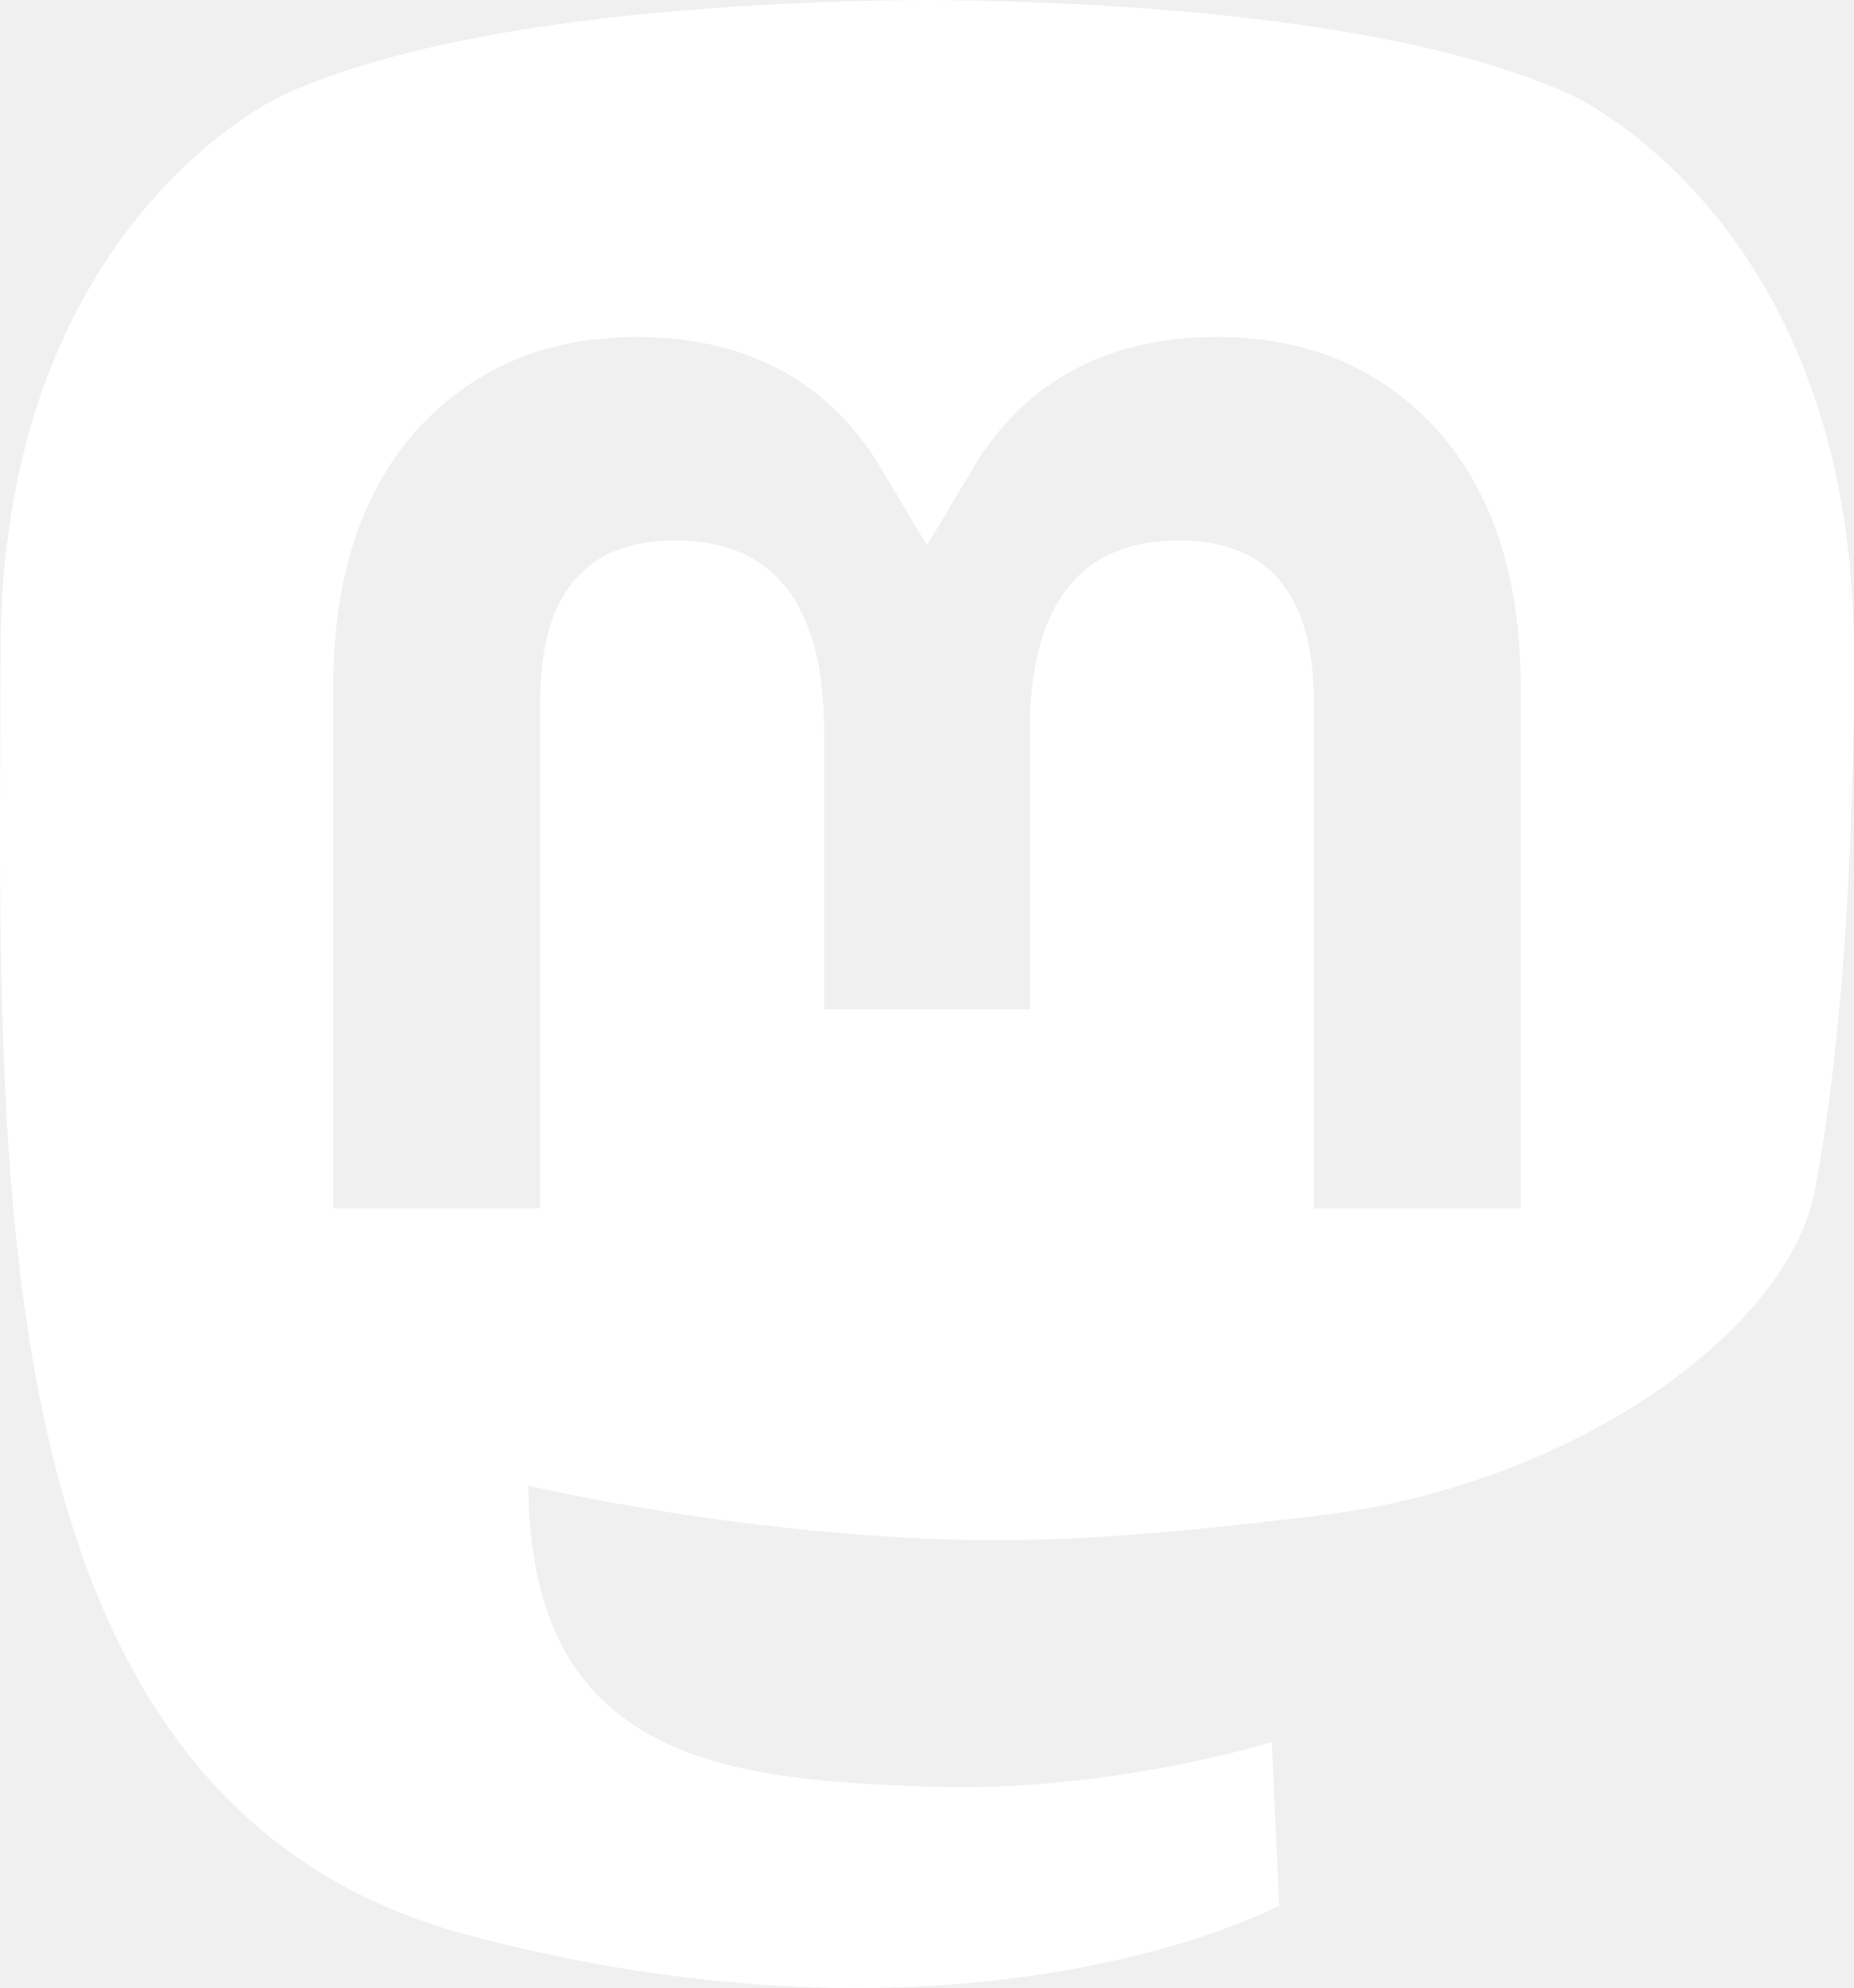
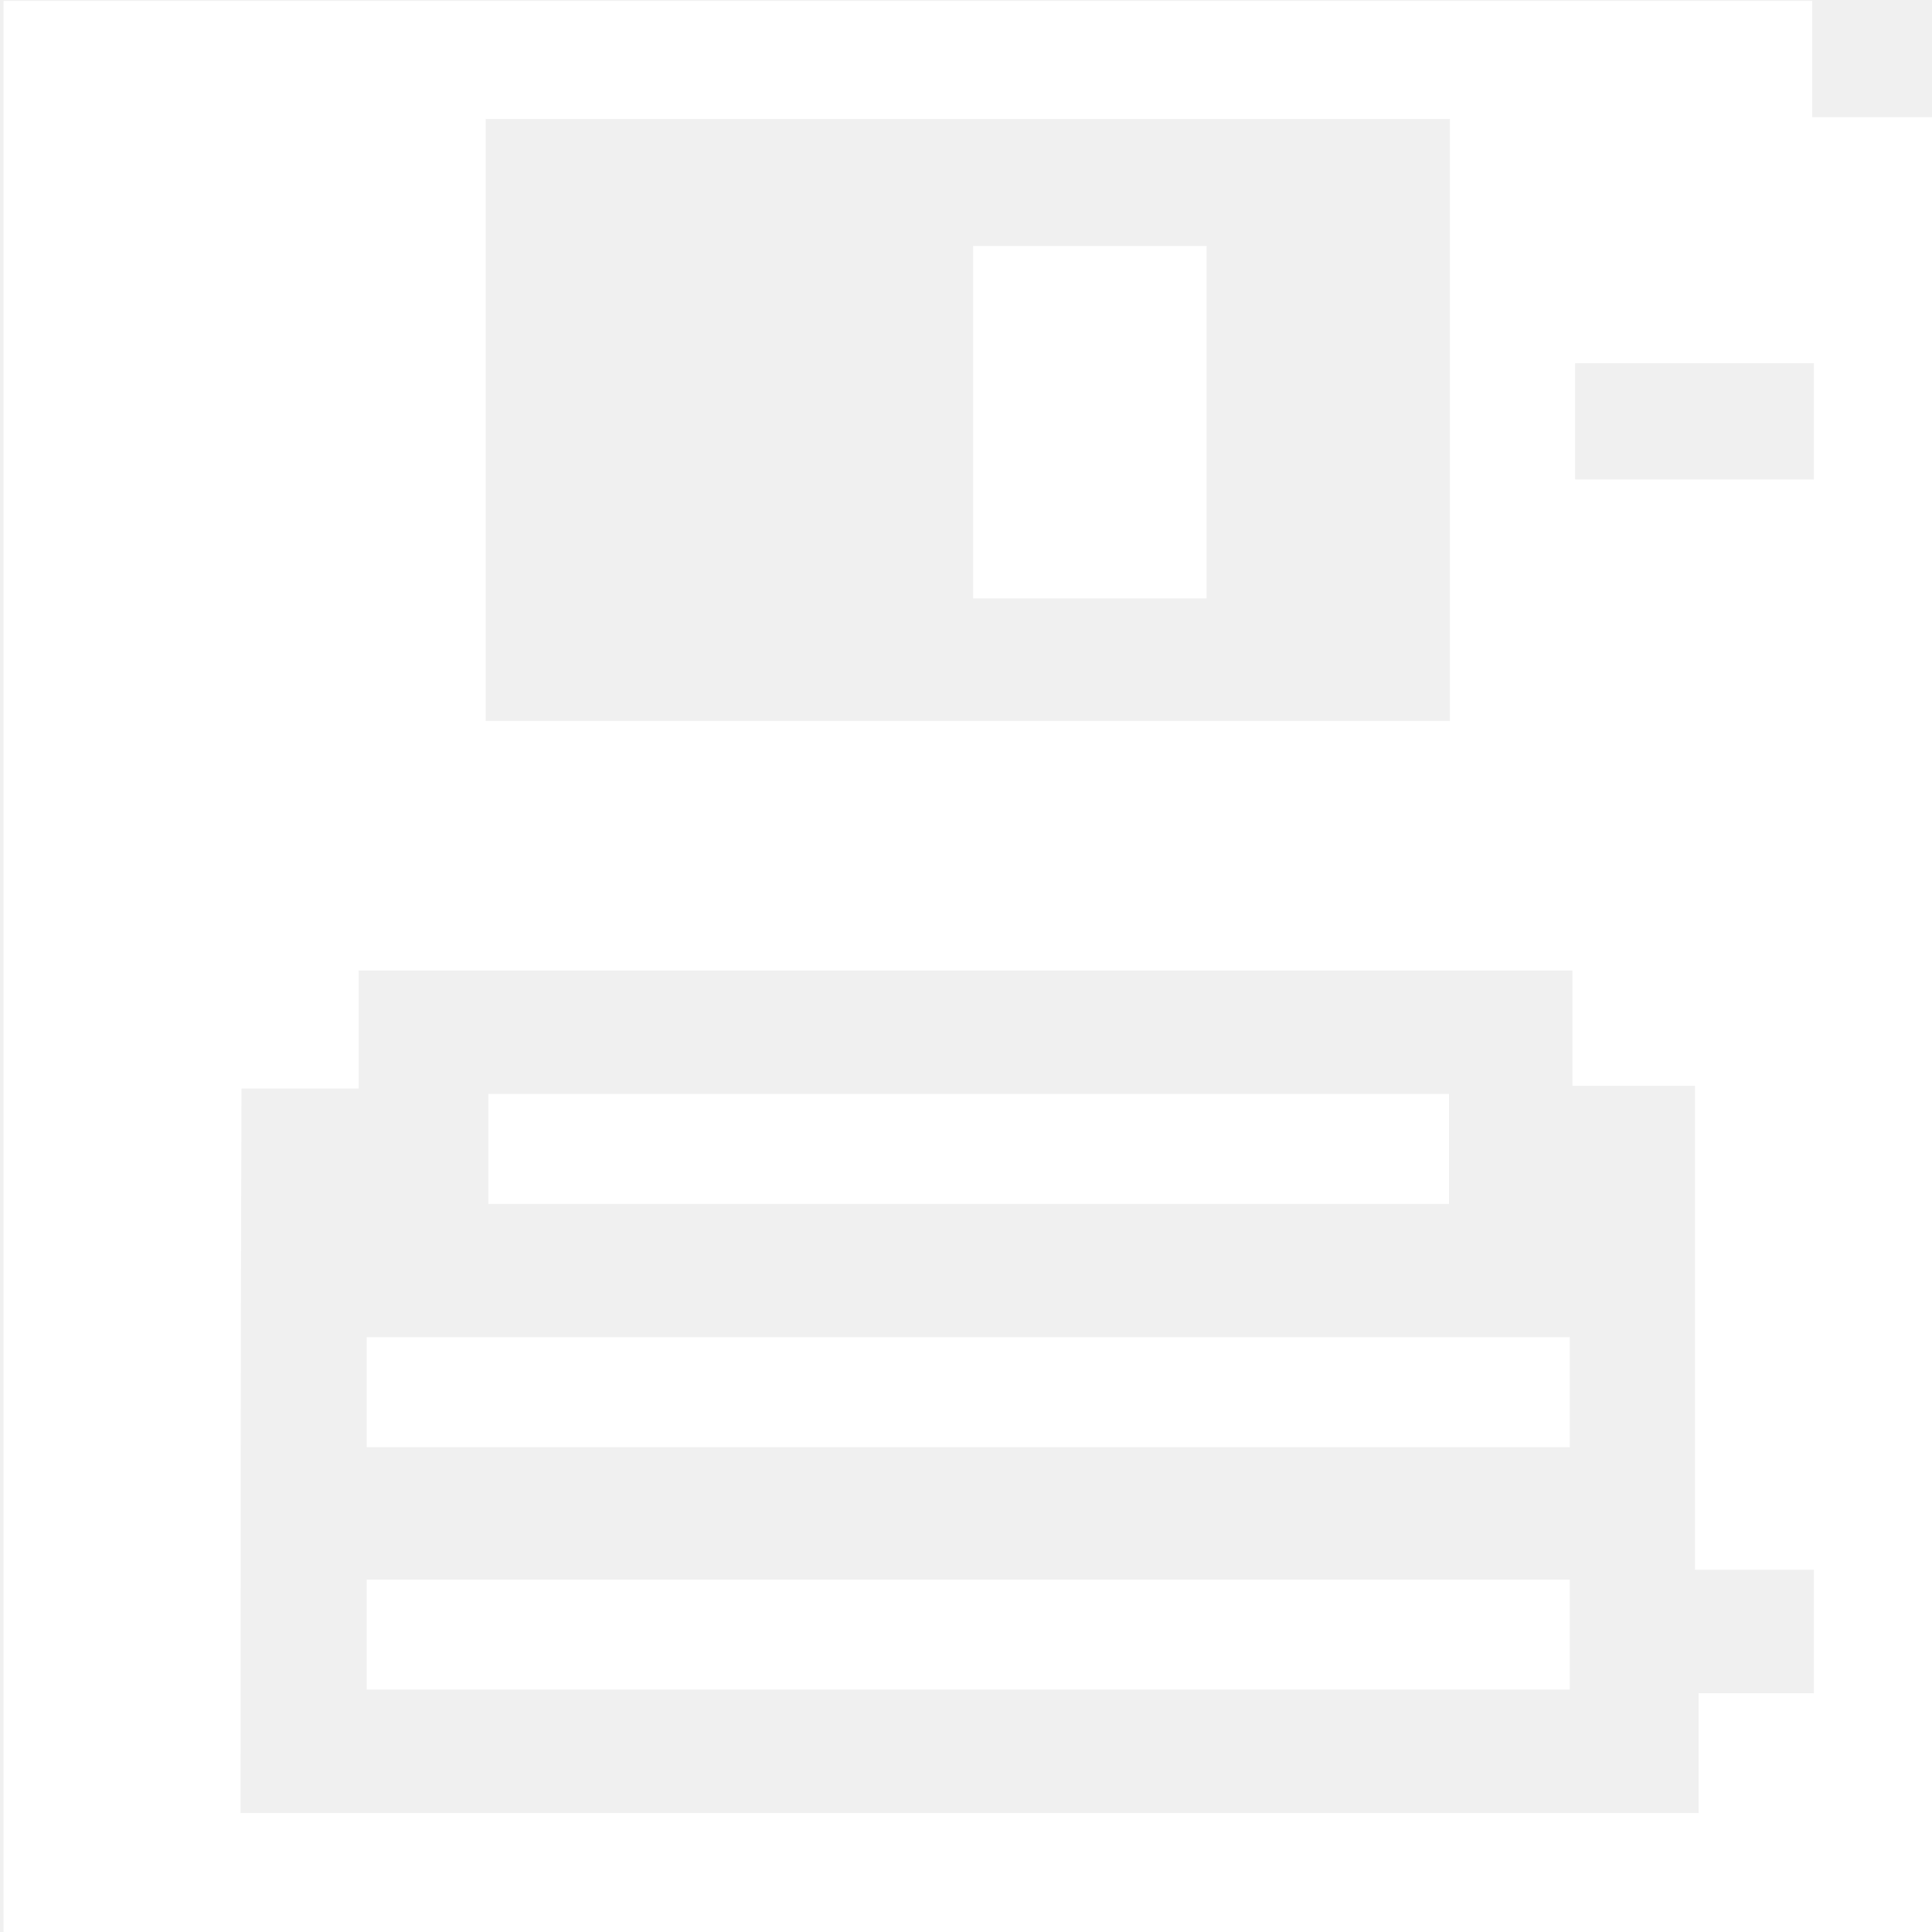
- <svg xmlns="http://www.w3.org/2000/svg" viewBox="0 0 216.414 232.01">
-   <path d="M107.865 0C78.204.242 49.672 3.454 33.045 11.09c0 0-32.977 14.752-32.977 65.082 0 11.525-.224 25.306.141 39.92 1.198 49.22 9.024 97.728 54.531 109.773 20.983 5.554 38.997 6.715 53.506 5.918 26.311-1.459 41.082-9.389 41.082-9.389l-.869-19.09s-18.802 5.928-39.918 5.205c-20.921-.718-43.007-2.255-46.391-27.941-.312-2.256-.469-4.669-.469-7.203 0 0 20.537 5.02 46.564 6.213 15.915.73 30.839-.933 45.998-2.742 29.07-3.471 54.381-21.382 57.562-37.748 5.013-25.781 4.6-62.916 4.6-62.916 0-50.33-32.975-65.082-32.975-65.082C166.805 3.454 138.255.242 108.594 0h-.729zM74.297 39.326c12.355 0 21.71 4.749 27.896 14.248l6.014 10.08 6.016-10.08c6.185-9.499 15.54-14.248 27.896-14.248 10.678 0 19.282 3.754 25.852 11.076 6.369 7.322 9.539 17.219 9.539 29.674v60.941h-24.145V81.869c0-12.469-5.245-18.799-15.738-18.799-11.602 0-17.418 7.509-17.418 22.354v32.375H96.207V85.424c0-14.845-5.815-22.354-17.418-22.354-10.494 0-15.74 6.33-15.74 18.799v59.148H38.904V80.076c0-12.455 3.171-22.351 9.541-29.674 6.569-7.322 15.173-11.076 25.852-11.076z" fill="#fff" />
+ <svg xmlns="http://www.w3.org/2000/svg" version="1.1" id="Layer_1" x="0px" y="0px" viewBox="-39 37 216 216" style="enable-background:new -39 37 216 216;" xml:space="preserve">
+   <style type="text/css">
+ 	.st0{fill:#FFFFFF;}
+ </style>
+   <g>
+     <path class="st0" d="M-38.6,37.1c67.6,0,134.6,0,202.2,0c0,4.2,0,8.2,0,13c4.7,0,8.8,0,13.4,0c0,68,0,135.2,0,202.9   c-71.6,0-143.3,0-215.6,0C-38.6,181.3-38.6,109.4-38.6,37.1z M-12.1,239.7c54.5,0,108.4,0,163,0c0-4.6,0-8.7,0-13.4   c4.8,0,8.7,0,12.9,0c0-4.7,0-8.9,0-13.8c-4.5,0-8.7,0-13.3,0c0-18.3,0-35.8,0-54.1c-4.7,0-8.8,0-13.7,0c0-4.9,0-9,0-12.9   c-45.6,0-90.4,0-135.7,0c0,4.5,0,8.5,0,13.2c-4.7,0-8.8,0-13.1,0C-12.1,186.1-12.1,212.6-12.1,239.7z M15.3,50.3   c0,22.9,0,45.1,0,67.3c36.2,0,72,0,107.8,0c0-22.7,0-44.9,0-67.3C87,50.3,51.3,50.3,15.3,50.3z M137.1,90.6c9.2,0,17.9,0,26.7,0   c0-4.6,0-8.7,0-13c-9.1,0-17.7,0-26.7,0C137.1,82,137.1,86,137.1,90.6z" />
+     <path class="st0" d="M136.5,186.5c0,4.3,0,8.1,0,12.3c-44.8,0-89.4,0-134.5,0c0-3.9,0-7.8,0-12.3   C46.5,186.5,91.3,186.5,136.5,186.5z" />
+     <path class="st0" d="M136.5,213.6c0,4.3,0,8.1,0,12.3c-44.8,0-89.4,0-134.5,0c0-3.9,0-7.8,0-12.3   C46.5,213.6,91.3,213.6,136.5,213.6z" />
+     <path class="st0" d="M123,159.3c0,4.3,0,8.1,0,12.3c-35.8,0-71.4,0-107.4,0c0-3.9,0-7.9,0-12.3C51.1,159.3,86.8,159.3,123,159.3z" />
+     <path class="st0" d="M95.9,64.5c0,13.4,0,26.2,0,39.4c-8.7,0-17.2,0-26.1,0c0-12.9,0-25.9,0-39.4C78.2,64.5,86.8,64.5,95.9,64.5z" />
+   </g>
</svg>
